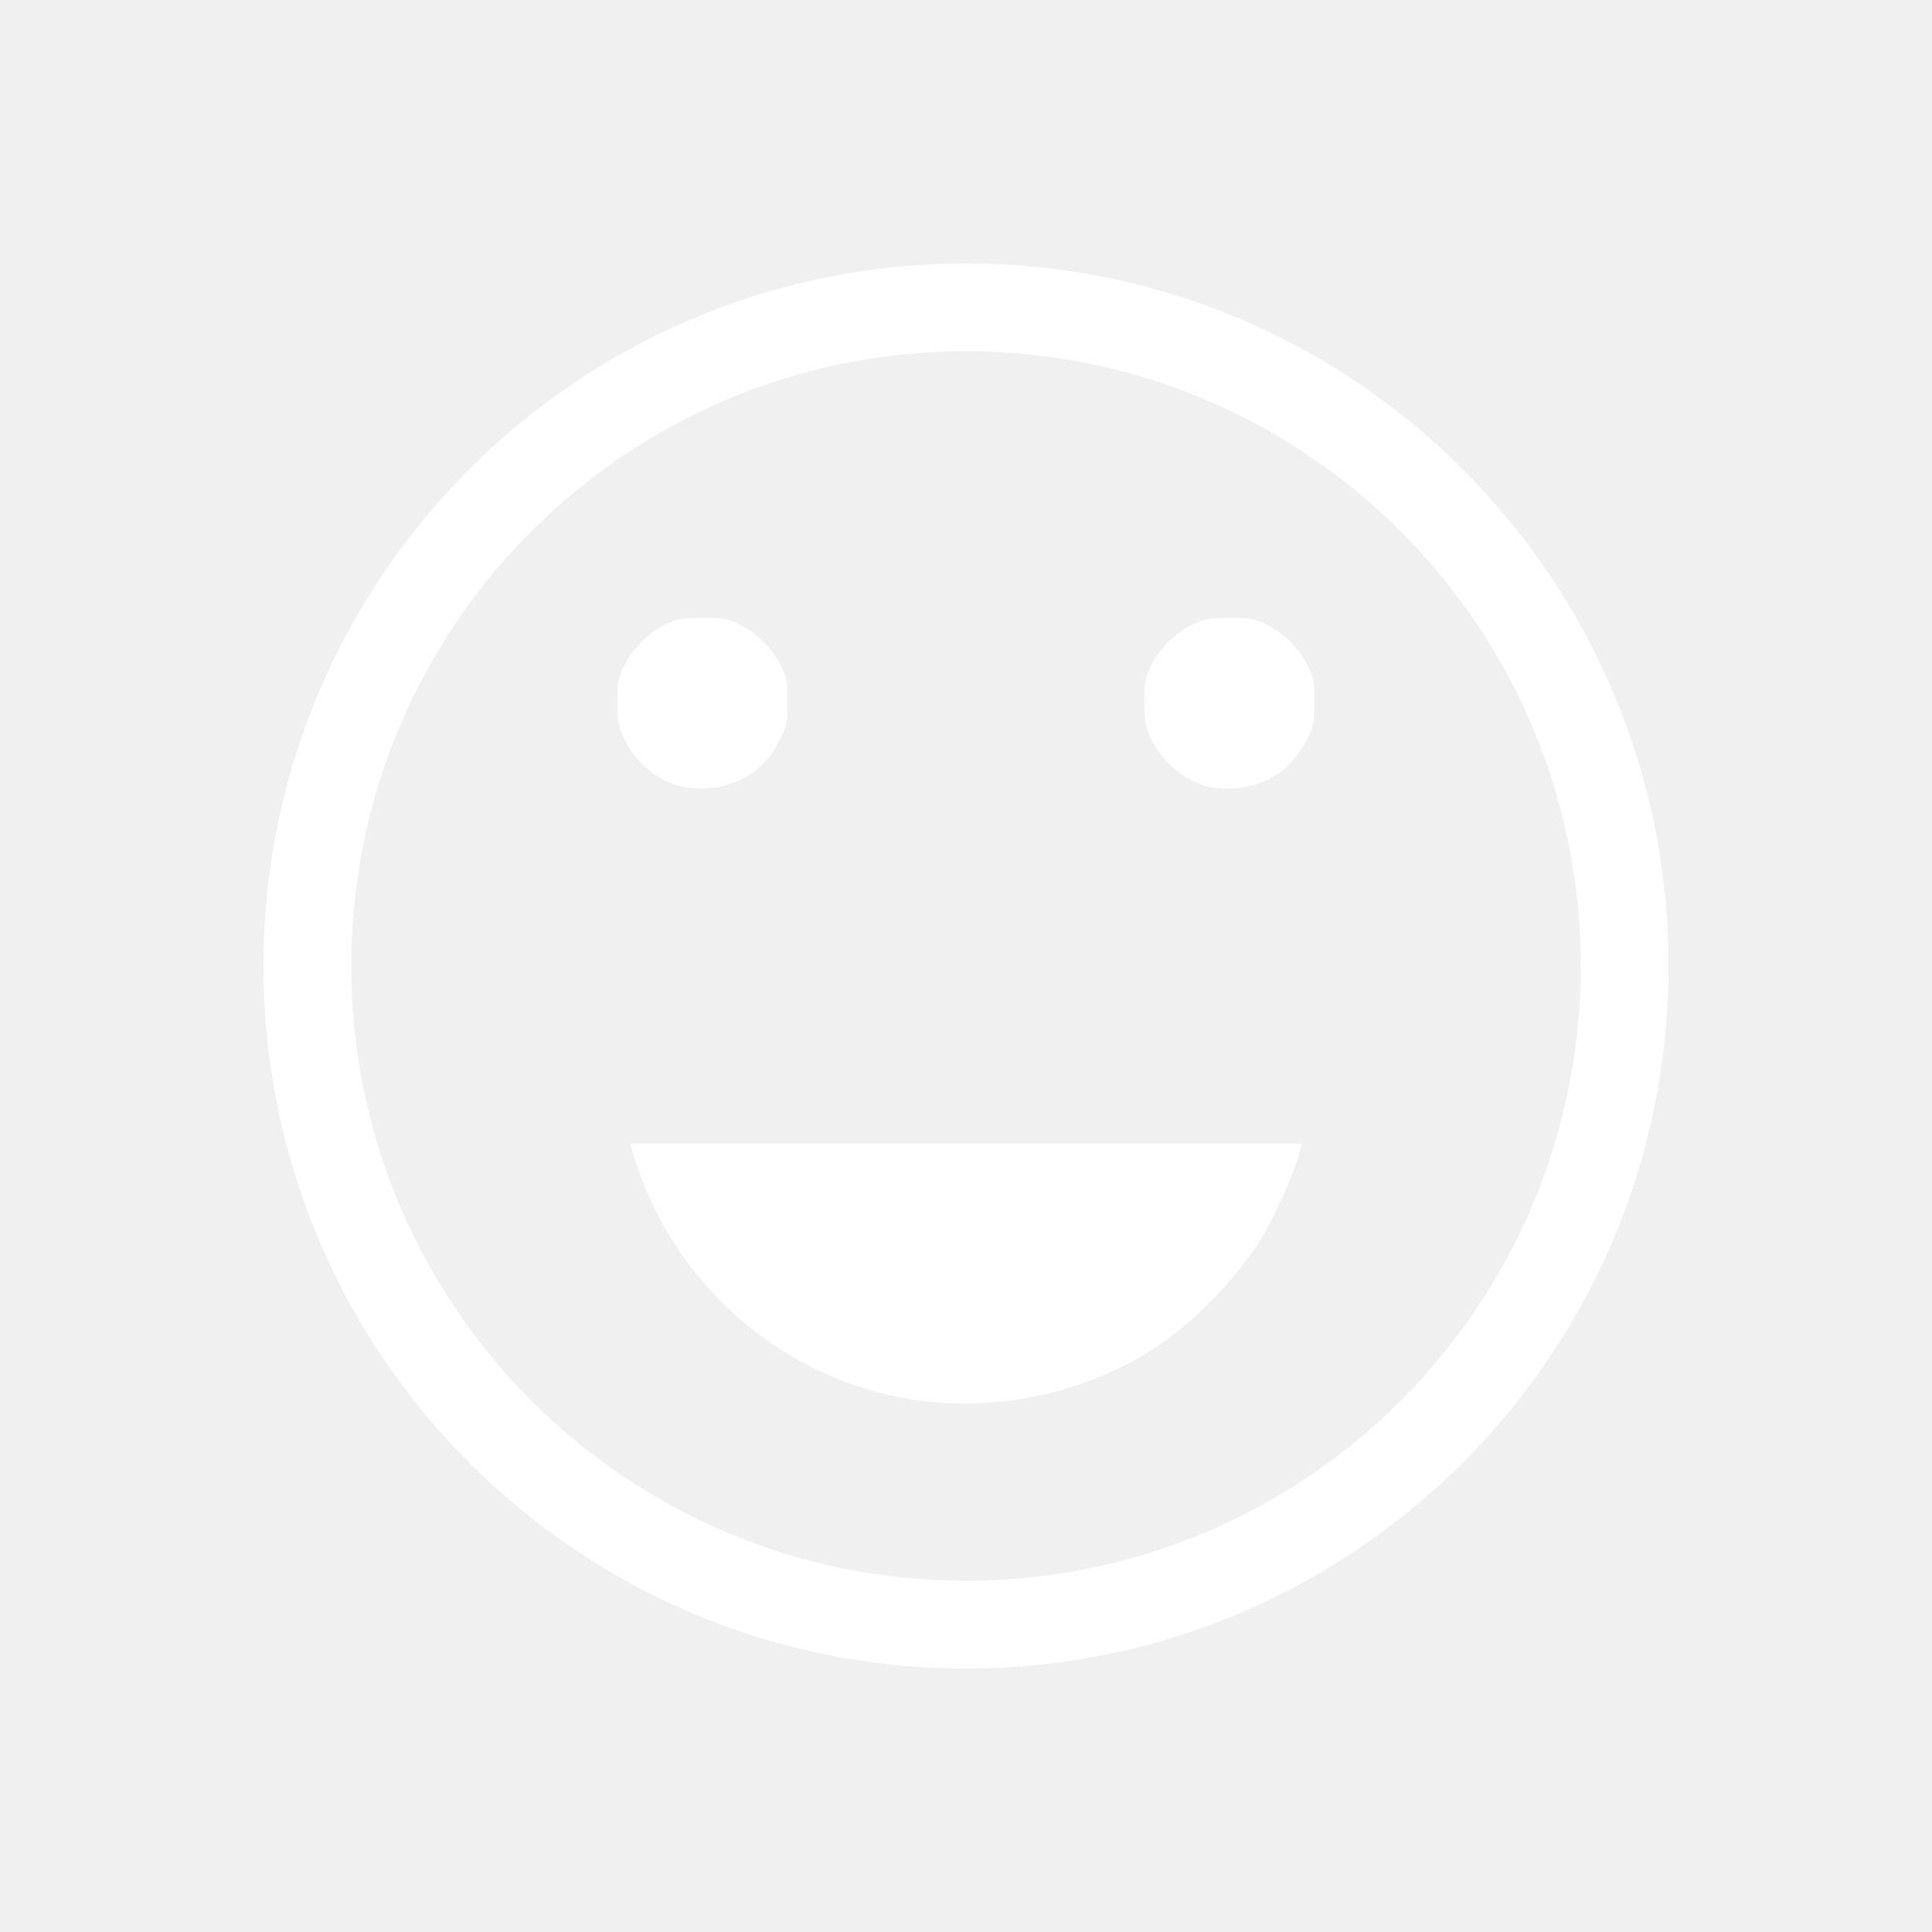
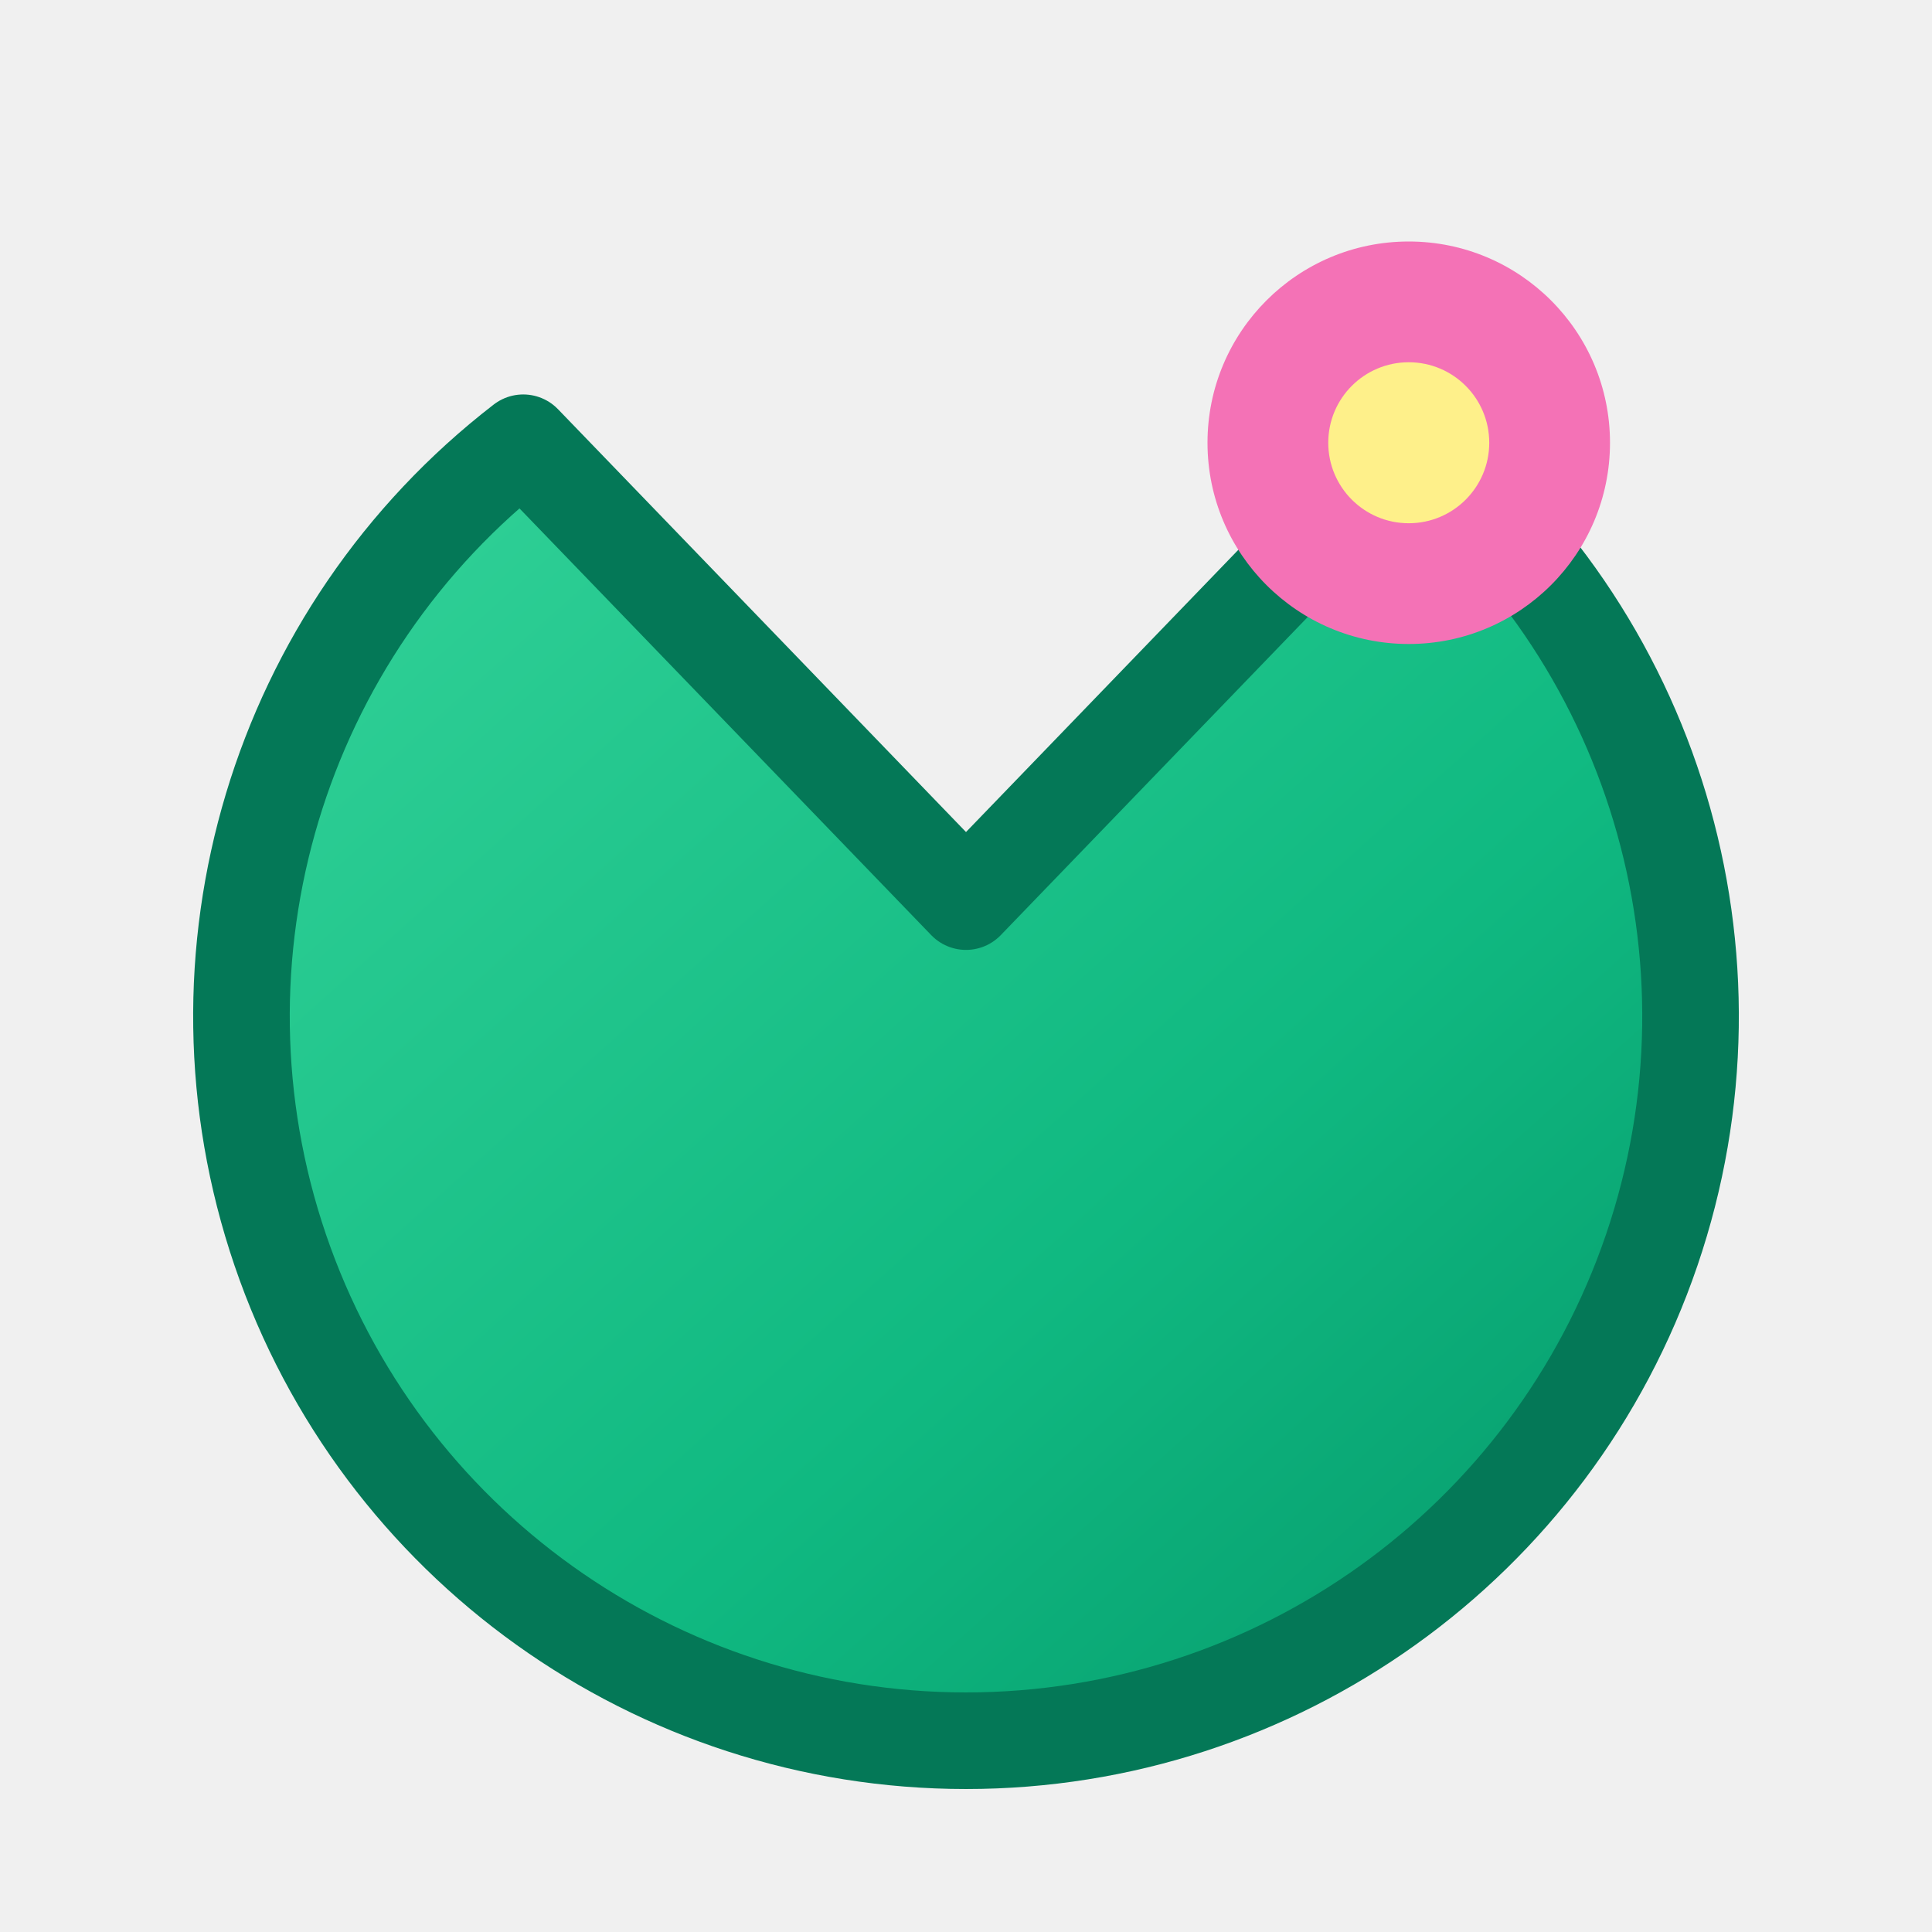
- <svg xmlns="http://www.w3.org/2000/svg" version="1.1" viewBox="0 0 22 22">
+ <svg xmlns="http://www.w3.org/2000/svg" viewBox="0 0 24 24" width="24" height="24">
  <defs>
-     <style type="text/css">.ColorScheme-Text {
-                 color: #ffffff;
-             }</style>
+     <linearGradient id="lilyGrad" x1="0%" y1="0%" x2="100%" y2="100%">
+       <stop offset="0%" stop-color="#34d399" />
+       <stop offset="60%" stop-color="#10b981" />
+       <stop offset="100%" stop-color="#059669" />
+     </linearGradient>
  </defs>
-   <path class="ColorScheme-Text" d="m11 3c-4.418 0-8 3.582-8 8s3.582 8 8 8 8-3.582 8-8-3.582-8-8-8zm0 1a7 7 0 0 1 7 7 7 7 0 0 1-7 7 7 7 0 0 1-7-7 7 7 0 0 1 7-7zm-3 3.037c-0.241 0-0.286 0.008-0.424 0.076-0.197 0.097-0.372 0.272-0.469 0.469-0.067 0.136-0.076 0.184-0.076 0.41 0 0.22 0.009 0.276 0.07 0.406 0.128 0.274 0.361 0.475 0.641 0.555 0.072 0.02 0.204 0.03 0.318 0.023 0.362-0.021 0.658-0.221 0.82-0.551 0.08-0.163 0.088-0.199 0.088-0.434 0-0.226-0.009-0.274-0.076-0.41-0.097-0.197-0.272-0.372-0.469-0.469-0.138-0.068-0.183-0.076-0.424-0.076zm6 0c-0.241 0-0.286 0.008-0.424 0.076-0.197 0.097-0.372 0.272-0.469 0.469-0.067 0.136-0.076 0.184-0.076 0.41 0 0.22 0.009 0.276 0.07 0.406 0.128 0.274 0.361 0.475 0.641 0.555 0.072 0.02 0.204 0.03 0.318 0.023 0.362-0.021 0.658-0.221 0.82-0.551 0.08-0.163 0.088-0.199 0.088-0.434 0-0.226-0.009-0.274-0.076-0.41-0.097-0.197-0.272-0.372-0.469-0.469-0.138-0.068-0.183-0.076-0.424-0.076zm-6.822 5.986 0.018 0.074c0.01 0.041 0.052 0.166 0.094 0.279 0.494 1.353 1.697 2.345 3.105 2.562 1.031 0.159 2.142-0.115 2.959-0.732 0.352-0.266 0.743-0.689 0.988-1.07 0.163-0.253 0.403-0.791 0.463-1.039l0.018-0.074h-3.822z" fill="#fff" />
+   <path d="M 12 11.2 L 17.5 5.5 A 9 9 0 1 1 6.5 5.5 Z" fill="url(#lilyGrad)" stroke="#047857" stroke-width="1.2" stroke-linejoin="round" />
+   <circle cx="17.5" cy="5.5" r="2.5" fill="#f472b6" />
+   <circle cx="17.5" cy="5.5" r="1" fill="#fef08a" />
</svg>
